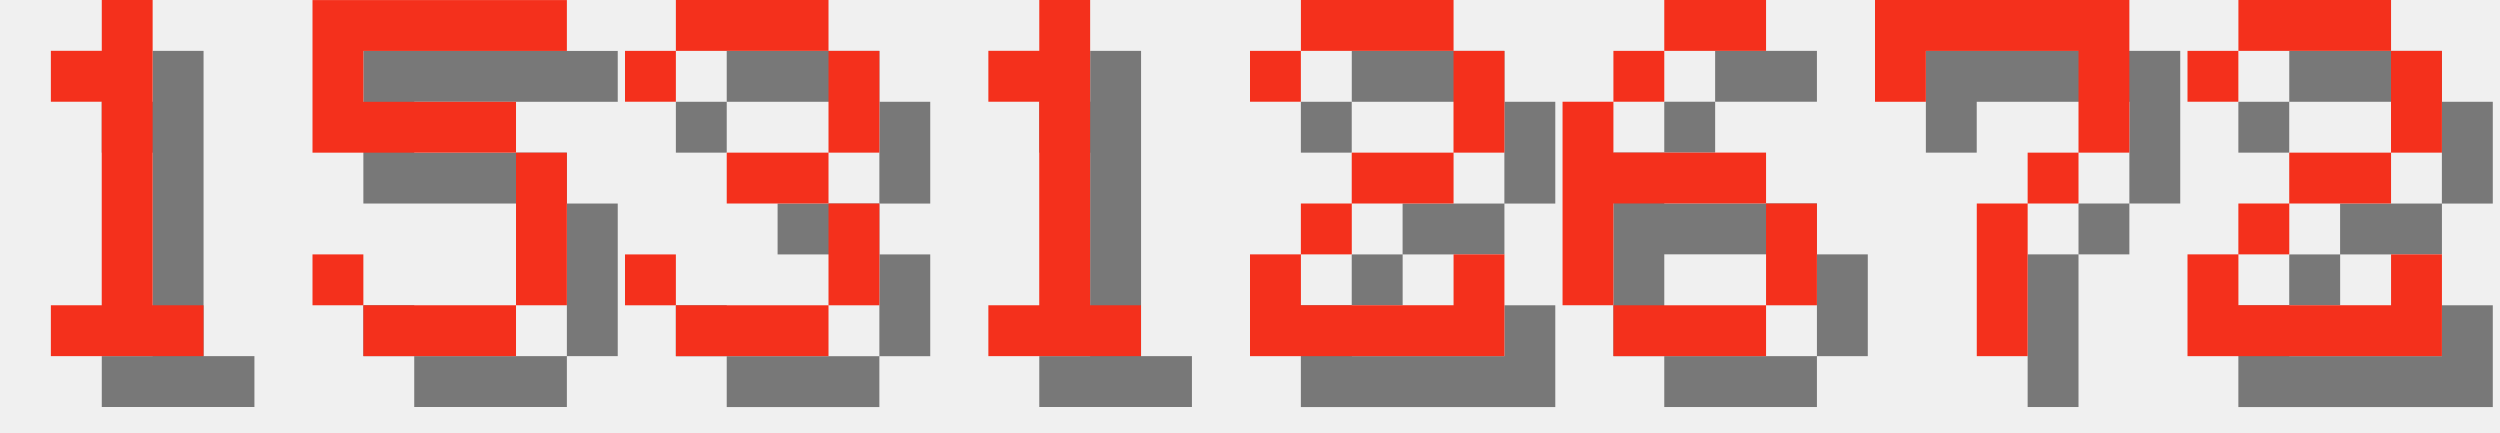
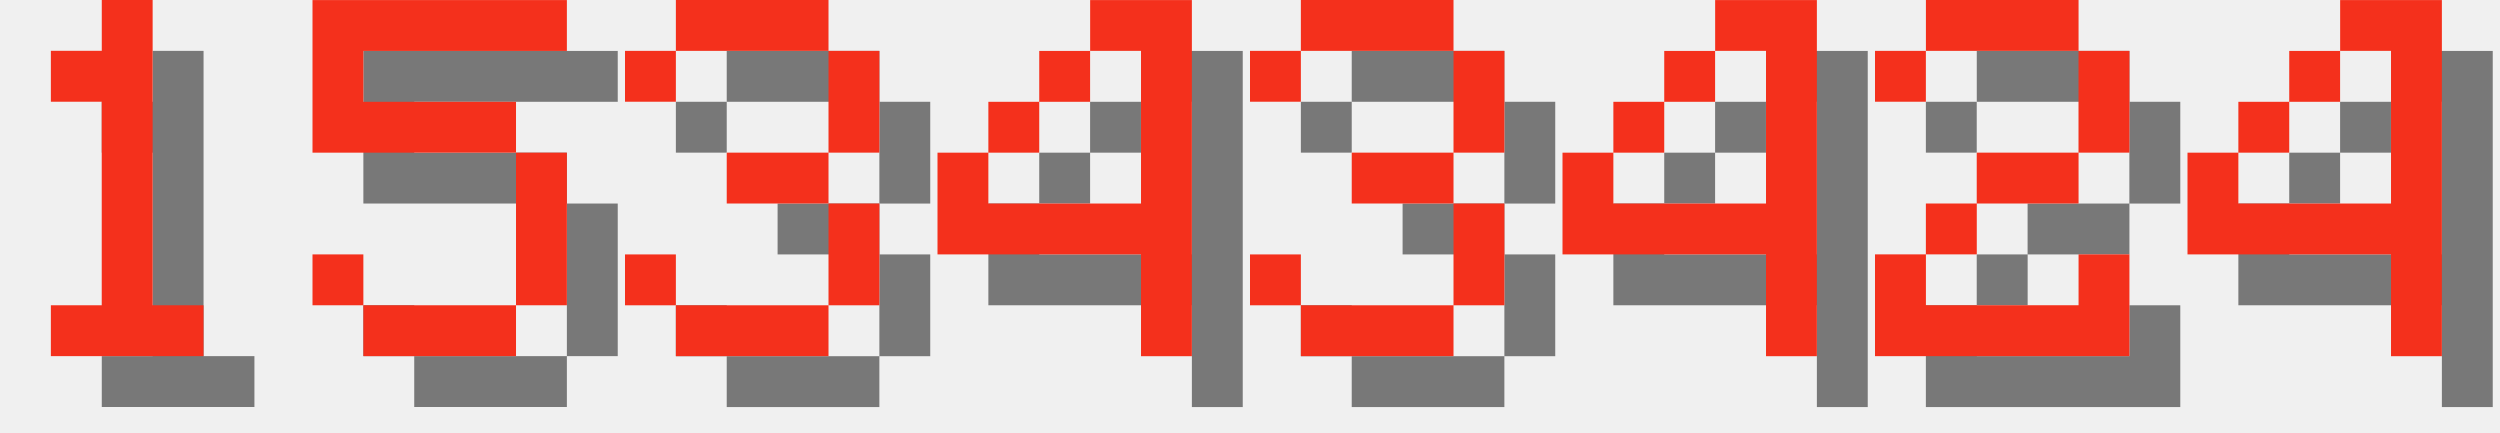
<svg xmlns="http://www.w3.org/2000/svg" version="1.1" width="208.0" height="36">
  <style>
        .text-foreground {
            fill: #F4301C;
        }
        .text-shadow {
            fill: #000000;
            fill-opacity: 0.5;
        }
    </style>
  <g class="digit" id="digit_1" transform="translate(0.0, 0), scale(4)">
    <path id="digit_1_shadow" class="text-shadow" d="m2.117 2.117v1.058h1.058v4.233h-1.058v1.058h3.175v-1.058h-1.058v-6.35h-1.058v1.058h-1.058z" fill-opacity=".5" style="paint-order:stroke fill markers" />
    <path id="digit_1_fg" class="text-foreground" d="m1.058 1.058v1.058h1.058v4.233h-1.058v1.058h3.175v-1.058h-1.058v-6.35h-1.058v1.058h-1.058z" fill="#fff" style="paint-order:stroke fill markers" />
  </g>
  <g class="digit" id="digit_5" transform="translate(26.0, 0), scale(4)">
    <path id="digit_5_shadow" class="text-shadow" d="m1.058 1.058v3.175h4.233v3.175h-3.175v-1.058h-1.058v1.058h1.058v1.058h3.175v-1.058h1.058v-3.175h-1.058v-1.058h-3.175v-1.058h4.233v-1.058h-5.292z" fill-opacity=".5" style="paint-order:stroke fill markers" />
    <path id="digit_5_fg" class="text-foreground" d="m0 0v3.175h4.233v3.175h-3.175v-1.058h-1.058v1.058h1.058v1.058h3.175v-1.058h1.058v-3.175h-1.058v-1.058h-3.175v-1.058h4.233v-1.058h-5.292z" fill="#fff" style="paint-order:stroke fill markers" />
  </g>
  <g class="digit" id="digit_3" transform="translate(52.0, 0), scale(4)">
    <path id="digit_3_shadow" class="text-shadow" d="m1.058 2.117v1.058h1.058v-1.058h3.175v2.117h-2.117v1.058h2.117v2.117h-3.175v-1.058h-1.058v1.058h1.058v1.058h3.175v-1.058h1.058v-2.117h-1.058v-1.058h1.058v-2.117h-1.058v-1.058h-3.175v1.058h-1.058z" fill-opacity=".5" style="paint-order:stroke fill markers" />
    <path id="digit_3_fg" class="text-foreground" d="m0 1.058v1.058h1.058v-1.058h3.175v2.117h-2.117v1.058h2.117v2.117h-3.175v-1.058h-1.058v1.058h1.058v1.058h3.175v-1.058h1.058v-2.117h-1.058v-1.058h1.058v-2.117h-1.058v-1.058h-3.175v1.058h-1.058z" fill="#fff" style="paint-order:stroke fill markers" />
  </g>
-   <g class="digit" id="digit_1" transform="translate(78.0, 0), scale(4)">
-     <path id="digit_1_shadow" class="text-shadow" d="m2.117 2.117v1.058h1.058v4.233h-1.058v1.058h3.175v-1.058h-1.058v-6.35h-1.058v1.058h-1.058z" fill-opacity=".5" style="paint-order:stroke fill markers" />
-     <path id="digit_1_fg" class="text-foreground" d="m1.058 1.058v1.058h1.058v4.233h-1.058v1.058h3.175v-1.058h-1.058v-6.35h-1.058v1.058h-1.058z" fill="#fff" style="paint-order:stroke fill markers" />
+   <g class="digit" id="digit_4" transform="translate(78.0, 0), scale(4)">
+     <path id="digit_4_shadow" class="text-shadow" d="m4.233 1.058v1.058h1.058v3.175h-3.175v-1.058h-1.058v2.117h4.233v2.117h1.058v-7.408h-2.117zm-2.117 3.175h1.058v-1.058h-1.058v1.058zm1.058-1.058h1.058v-1.058h-1.058v1.058z" fill-opacity=".5" style="paint-order:stroke fill markers" />
+     <path id="digit_4_fg" class="text-foreground" d="m3.175 0v1.058h1.058v3.175h-3.175v-1.058h-1.058v2.117h4.233v2.117h1.058v-7.408h-2.117zm-2.117 3.175h1.058v-1.058h-1.058v1.058zm1.058-1.058h1.058v-1.058h-1.058v1.058z" fill="#fff" style="paint-order:stroke fill markers" />
  </g>
-   <g class="digit" id="digit_2" transform="translate(104.0, 0), scale(4)">
+   <g class="digit" id="digit_3" transform="translate(104.0, 0), scale(4)">
+     <path id="digit_3_shadow" class="text-shadow" d="m1.058 2.117v1.058h1.058v-1.058h3.175v2.117h-2.117v1.058h2.117v2.117h-3.175v-1.058h-1.058v1.058h1.058v1.058h3.175v-1.058h1.058v-2.117h-1.058v-1.058h1.058v-2.117h-1.058v-1.058h-3.175v1.058h-1.058z" fill-opacity=".5" style="paint-order:stroke fill markers" />
+     <path id="digit_3_fg" class="text-foreground" d="m0 1.058v1.058h1.058v-1.058h3.175v2.117h-2.117v1.058h2.117v2.117h-3.175v-1.058h-1.058v1.058h1.058v1.058h3.175v-1.058h1.058v-2.117h-1.058v-1.058h1.058v-2.117h-1.058v-1.058h-3.175v1.058h-1.058z" fill="#fff" style="paint-order:stroke fill markers" />
+   </g>
+   <g class="digit" id="digit_4" transform="translate(130.0, 0), scale(4)">
+     <path id="digit_4_shadow" class="text-shadow" d="m4.233 1.058v1.058h1.058v3.175h-3.175v-1.058h-1.058v2.117h4.233v2.117h1.058v-7.408h-2.117zm-2.117 3.175h1.058v-1.058h-1.058v1.058zm1.058-1.058h1.058v-1.058h-1.058v1.058z" fill-opacity=".5" style="paint-order:stroke fill markers" />
+     <path id="digit_4_fg" class="text-foreground" d="m3.175 0v1.058h1.058v3.175h-3.175v-1.058h-1.058v2.117h4.233v2.117h1.058v-7.408h-2.117zm-2.117 3.175h1.058v-1.058h-1.058v1.058zm1.058-1.058h1.058v-1.058h-1.058v1.058z" fill="#fff" style="paint-order:stroke fill markers" />
+   </g>
+   <g class="digit" id="digit_2" transform="translate(156.0, 0), scale(4)">
    <path id="digit_2_shadow" class="text-shadow" d="m1.058 2.117v1.058h1.058v-1.058h3.175v2.117h-2.117v1.058h-1.058v1.058h-1.058v2.117h5.292v-2.117h-1.058v1.058h-3.175v-1.058h1.058v-1.058h2.117v-1.058h1.058v-2.117h-1.058v-1.058h-3.175v1.058h-1.058z" fill-opacity=".5" style="paint-order:stroke fill markers" />
    <path id="digit_2_fg" class="text-foreground" d="m0 1.058v1.058h1.058v-1.058h3.175v2.117h-2.117v1.058h-1.058v1.058h-1.058v2.117h5.292v-2.117h-1.058v1.058h-3.175v-1.058h1.058v-1.058h2.117v-1.058h1.058v-2.117h-1.058v-1.058h-3.175v1.058h-1.058z" fill="#fff" style="paint-order:stroke fill markers" />
  </g>
-   <g class="digit" id="digit_6" transform="translate(130.0, 0), scale(4)">
-     <path id="digit_6_shadow" class="text-shadow" d="m3.175 1.058v1.058h2.117v-1.058h-2.117zm0 1.058h-1.058v1.058h1.058v-1.058zm-1.058 1.058h-1.058v4.233h1.058v-2.117h3.175v-1.058h-3.175v-1.058zm3.175 2.117v2.117h1.058v-2.117h-1.058zm0 2.117h-3.175v1.058h3.175v-1.058z" fill-opacity=".5" style="paint-order:stroke fill markers" />
-     <path id="digit_6_fg" class="text-foreground" d="m2.117 0v1.058h2.117v-1.058h-2.117zm0 1.058h-1.058v1.058h1.058v-1.058zm-1.058 1.058h-1.058v4.233h1.058v-2.117h3.175v-1.058h-3.175v-1.058zm3.175 2.117v2.117h1.058v-2.117h-1.058zm0 2.117h-3.175v1.058h3.175v-1.058z" fill="#fff" style="paint-order:stroke fill markers" />
-   </g>
-   <g class="digit" id="digit_7" transform="translate(156.0, 0), scale(4)">
-     <path id="digit_7_shadow" class="text-shadow" d="m1.058 1.058 2e-6 2.117h1.058v-1.058h3.175v1.058l2e-7 1.058h-1.058v1.058h-1.058l4e-7 3.175 1.058 1e-7v-3.175h1.058v-1.058h1.058l5e-7 -1.058v-2.117z" fill-opacity=".5" style="paint-order:stroke fill markers" />
-     <path id="digit_7_fg" class="text-foreground" d="m0 0 2e-6 2.117h1.058v-1.058h3.175v1.058l2e-7 1.058h-1.058v1.058h-1.058l4e-7 3.175 1.058 1e-7v-3.175h1.058v-1.058h1.058l5e-7 -1.058v-2.117z" fill="#fff" style="paint-order:stroke fill markers" />
-   </g>
-   <g class="digit" id="digit_2" transform="translate(182.0, 0), scale(4)">
-     <path id="digit_2_shadow" class="text-shadow" d="m1.058 2.117v1.058h1.058v-1.058h3.175v2.117h-2.117v1.058h-1.058v1.058h-1.058v2.117h5.292v-2.117h-1.058v1.058h-3.175v-1.058h1.058v-1.058h2.117v-1.058h1.058v-2.117h-1.058v-1.058h-3.175v1.058h-1.058z" fill-opacity=".5" style="paint-order:stroke fill markers" />
-     <path id="digit_2_fg" class="text-foreground" d="m0 1.058v1.058h1.058v-1.058h3.175v2.117h-2.117v1.058h-1.058v1.058h-1.058v2.117h5.292v-2.117h-1.058v1.058h-3.175v-1.058h1.058v-1.058h2.117v-1.058h1.058v-2.117h-1.058v-1.058h-3.175v1.058h-1.058z" fill="#fff" style="paint-order:stroke fill markers" />
+   <g class="digit" id="digit_4" transform="translate(182.0, 0), scale(4)">
+     <path id="digit_4_shadow" class="text-shadow" d="m4.233 1.058v1.058h1.058v3.175h-3.175v-1.058h-1.058v2.117h4.233v2.117h1.058v-7.408h-2.117zm-2.117 3.175h1.058v-1.058h-1.058v1.058zm1.058-1.058h1.058v-1.058h-1.058v1.058z" fill-opacity=".5" style="paint-order:stroke fill markers" />
+     <path id="digit_4_fg" class="text-foreground" d="m3.175 0v1.058h1.058v3.175h-3.175v-1.058h-1.058v2.117h4.233v2.117h1.058v-7.408h-2.117zm-2.117 3.175h1.058v-1.058h-1.058v1.058zm1.058-1.058h1.058v-1.058h-1.058v1.058z" fill="#fff" style="paint-order:stroke fill markers" />
  </g>
</svg>
